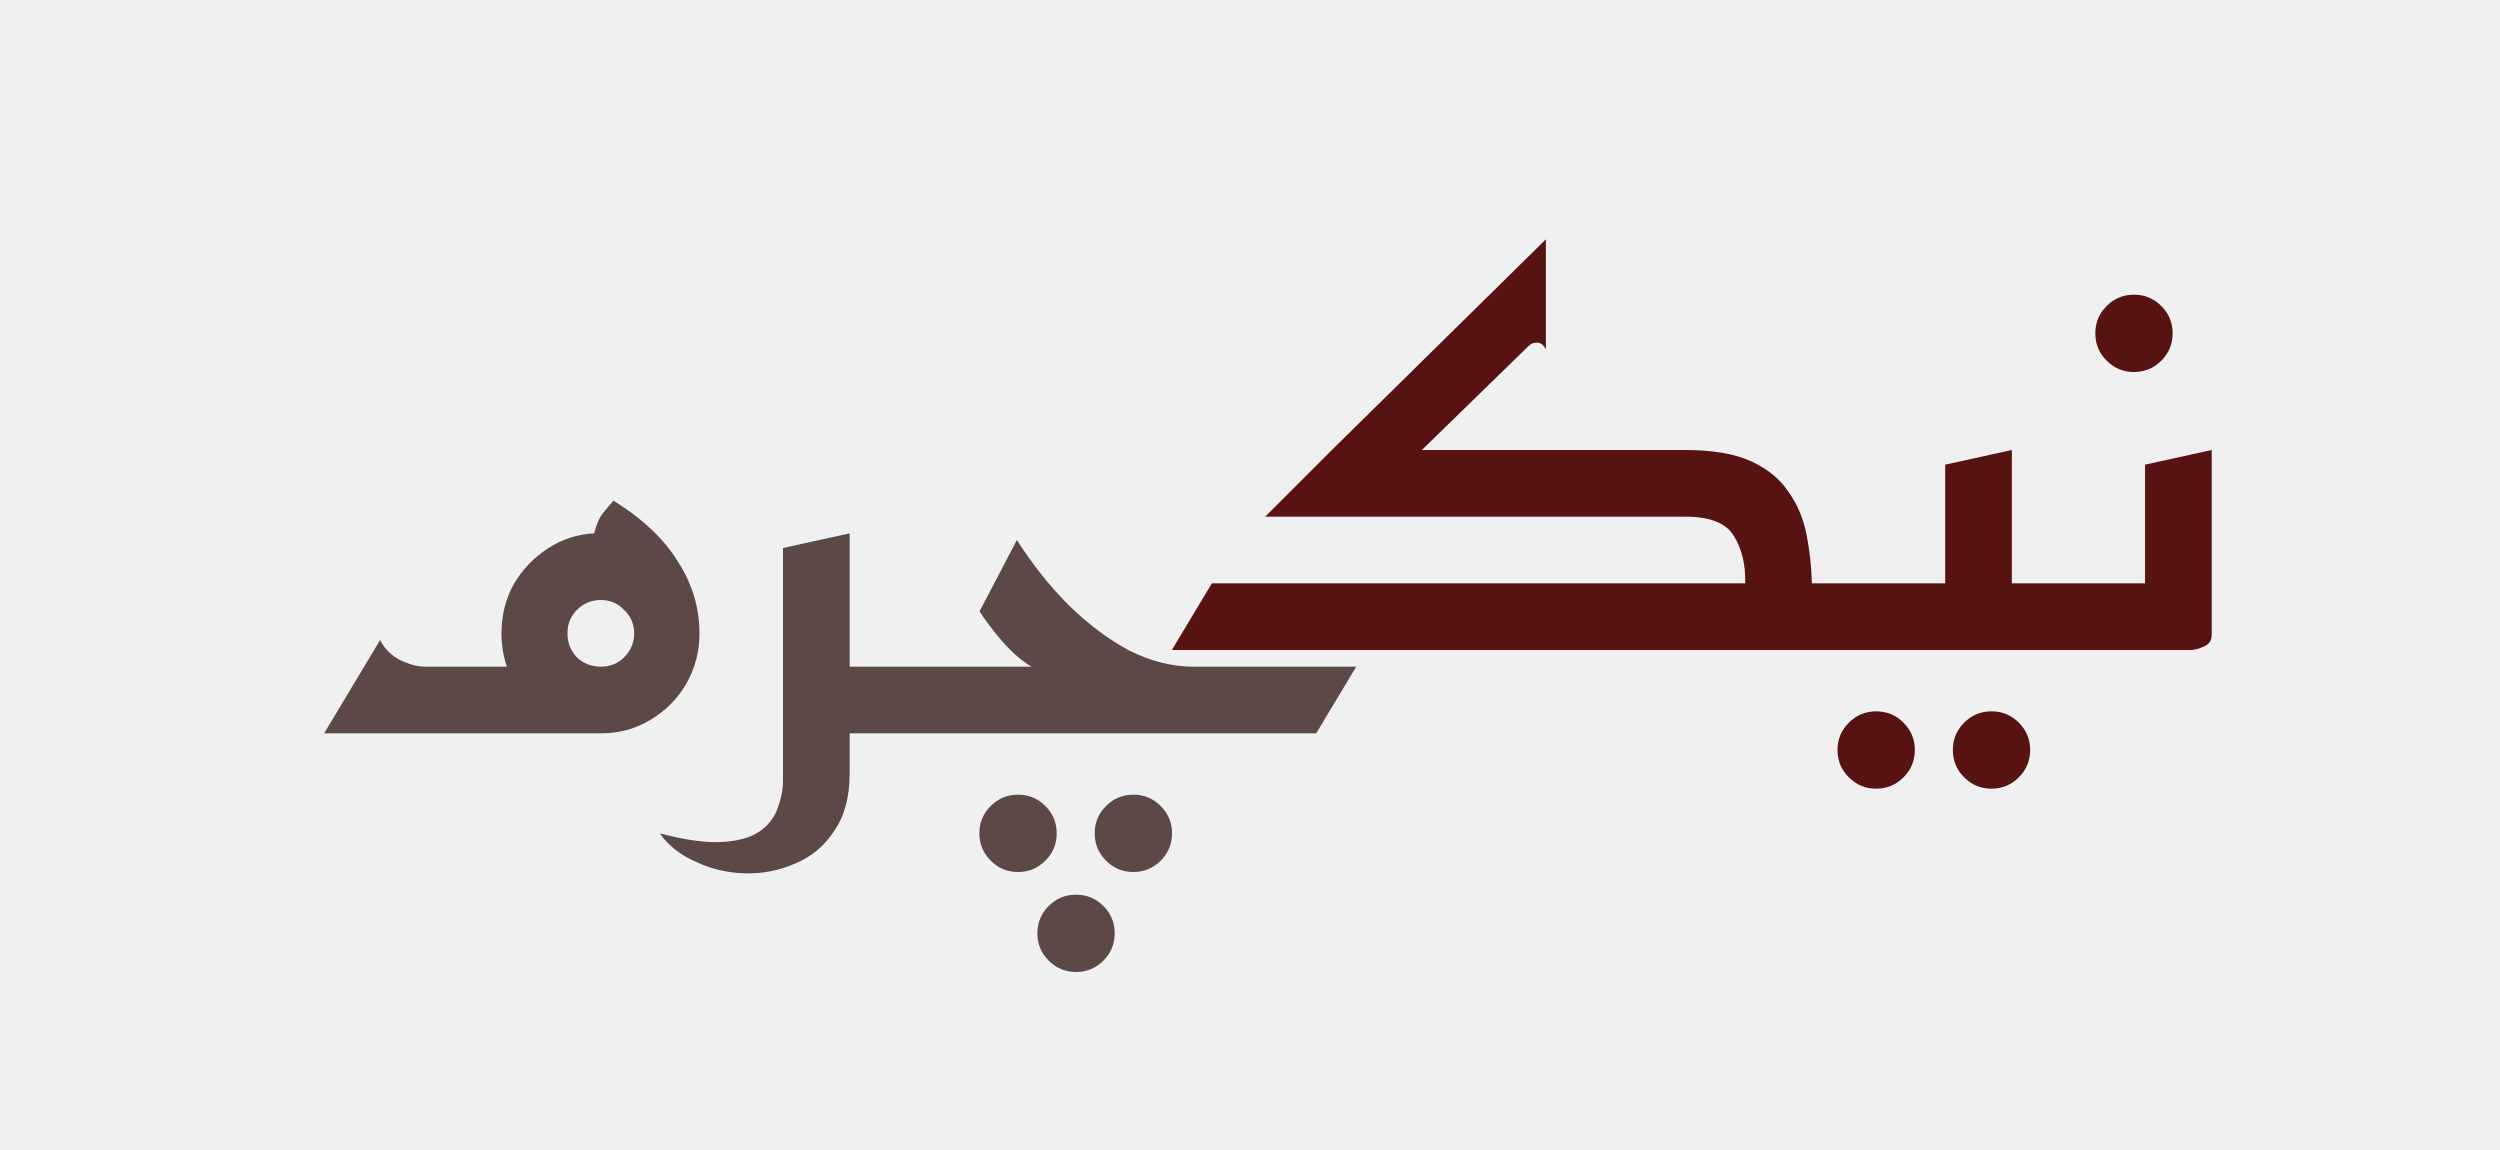
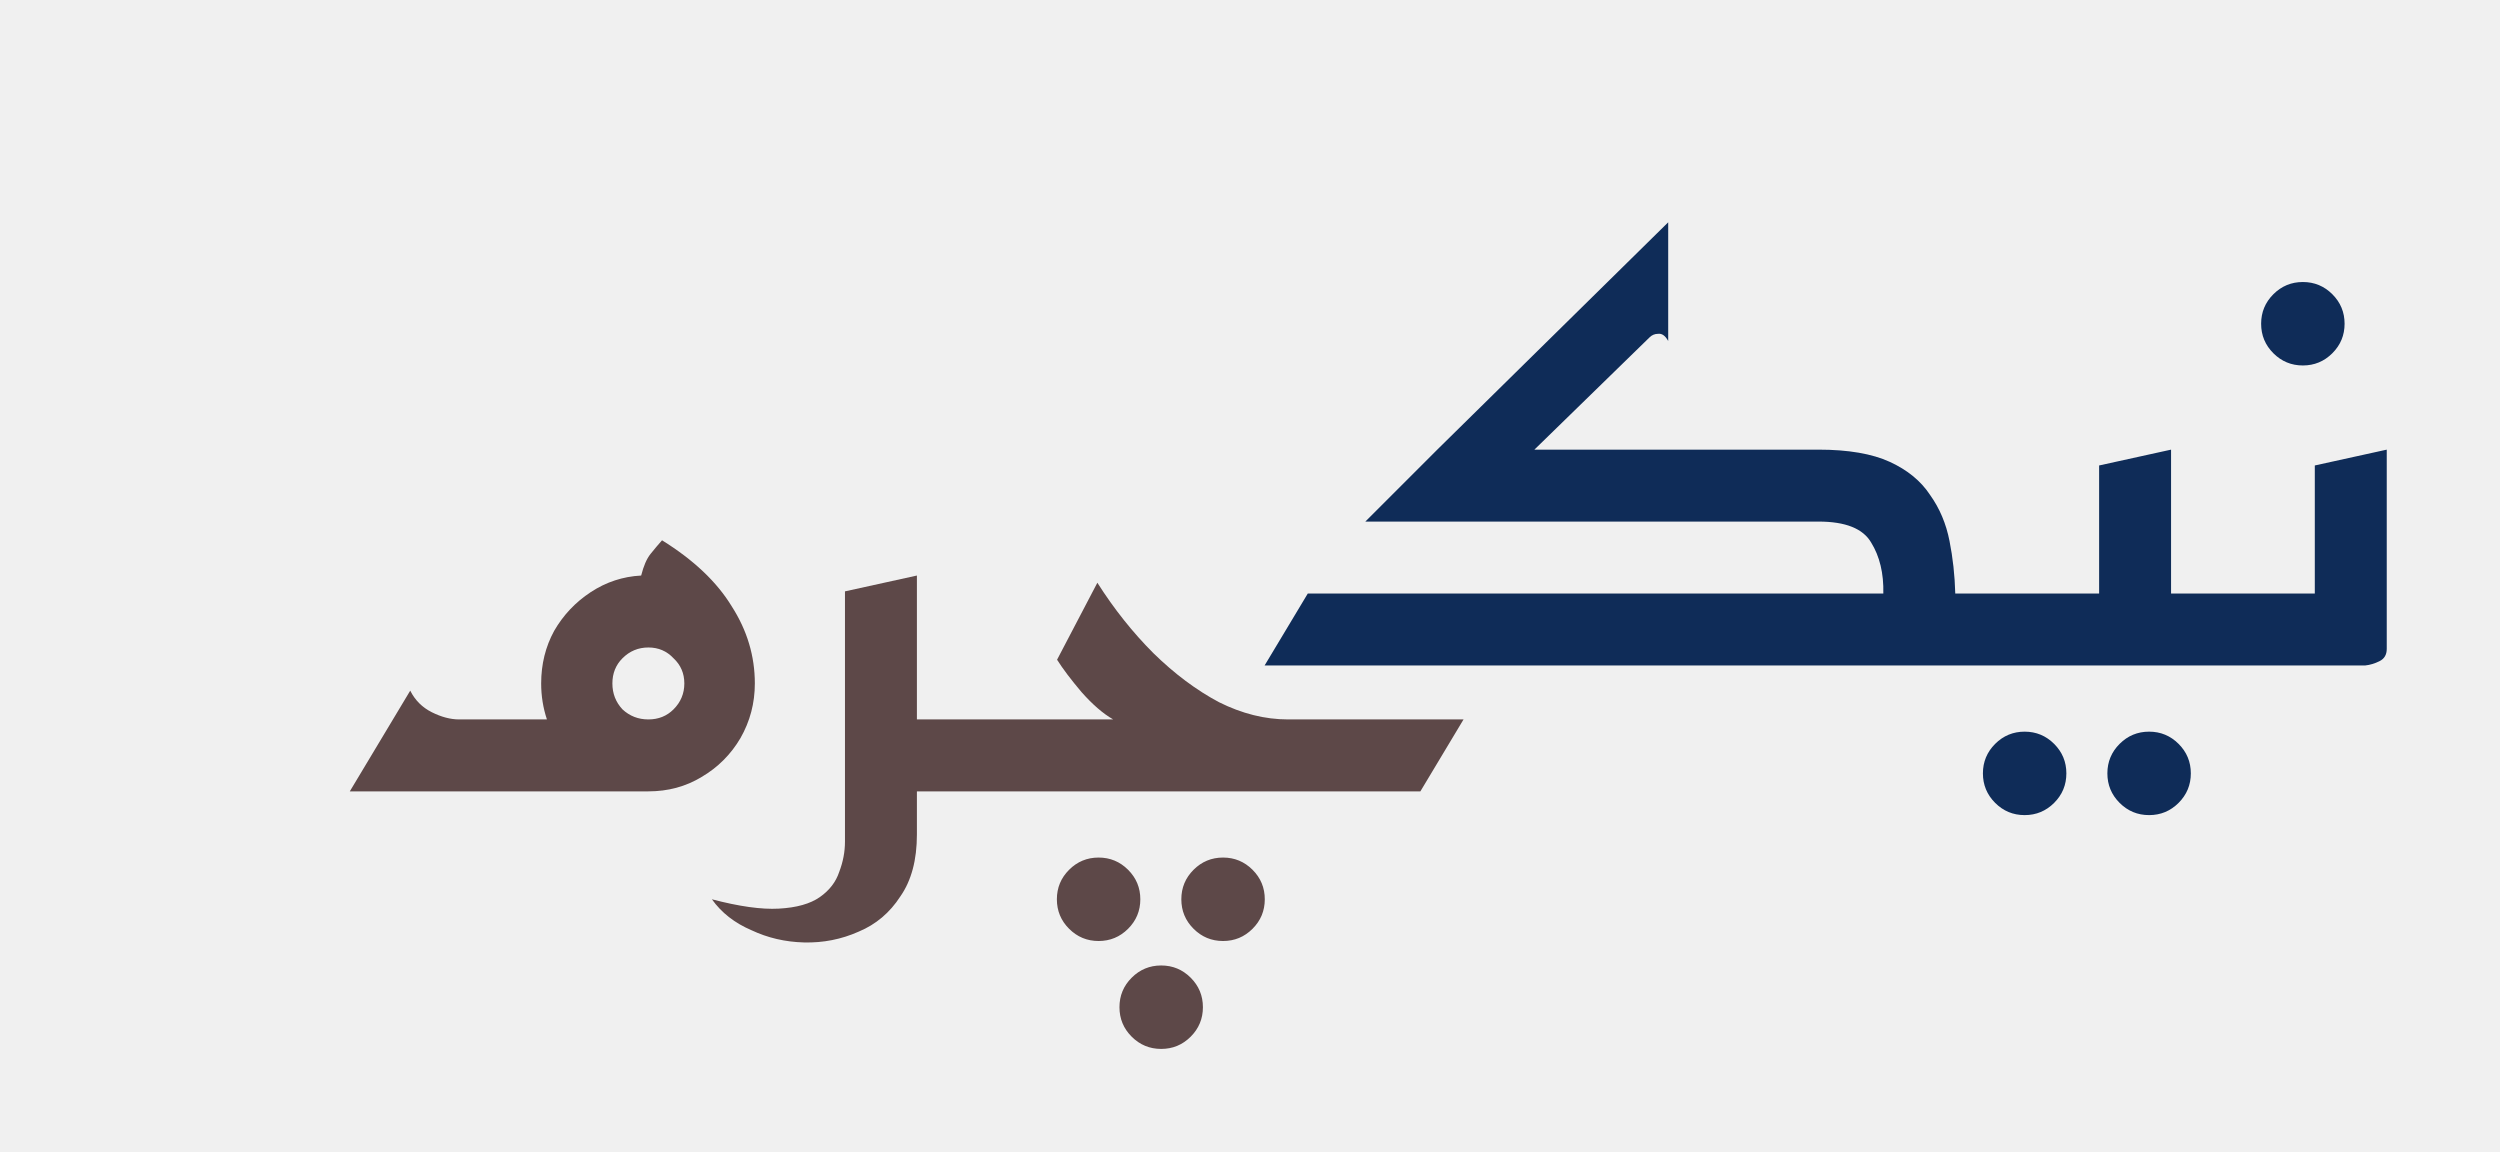
- <svg xmlns="http://www.w3.org/2000/svg" width="150" height="69" viewBox="0 0 150 69" fill="none">
+ <svg xmlns="http://www.w3.org/2000/svg" width="139" height="64" viewBox="0 0 139 64" fill="none">
  <g clip-path="url(#clip0_97_16)">
    <path d="M19.449 44L22.809 38.4C23.076 38.933 23.476 39.333 24.009 39.6C24.543 39.867 25.049 40 25.529 40H30.409C30.196 39.36 30.089 38.693 30.089 38C30.089 36.933 30.329 35.96 30.809 35.08C31.316 34.2 31.996 33.48 32.849 32.92C33.703 32.36 34.636 32.053 35.649 32C35.783 31.467 35.956 31.067 36.169 30.8C36.383 30.533 36.596 30.28 36.809 30.04C38.569 31.133 39.863 32.36 40.689 33.72C41.543 35.053 41.969 36.48 41.969 38C41.969 39.093 41.703 40.107 41.169 41.04C40.636 41.947 39.916 42.667 39.009 43.2C38.129 43.733 37.143 44 36.049 44H19.449ZM36.049 40C36.609 40 37.076 39.813 37.449 39.44C37.849 39.04 38.049 38.56 38.049 38C38.049 37.44 37.849 36.973 37.449 36.6C37.076 36.2 36.609 36 36.049 36C35.489 36 35.009 36.2 34.609 36.6C34.236 36.973 34.049 37.44 34.049 38C34.049 38.56 34.236 39.04 34.609 39.44C35.009 39.813 35.489 40 36.049 40Z" fill="#5D4848" />
    <path d="M39.581 50C41.1 50.4 42.34 50.573 43.3 50.52C44.287 50.467 45.047 50.253 45.581 49.88C46.114 49.507 46.474 49.04 46.66 48.48C46.874 47.92 46.98 47.36 46.98 46.8V32.88L50.98 32V40H55.781V44H50.98V46.4C50.98 47.813 50.674 48.96 50.06 49.84C49.474 50.747 48.7 51.4 47.74 51.8C46.781 52.227 45.767 52.427 44.7 52.4C43.66 52.373 42.687 52.147 41.781 51.72C40.847 51.32 40.114 50.747 39.581 50ZM64.562 58.32C63.922 58.32 63.375 58.093 62.922 57.64C62.468 57.187 62.242 56.64 62.242 56C62.242 55.36 62.468 54.813 62.922 54.36C63.375 53.907 63.922 53.68 64.562 53.68C65.202 53.68 65.748 53.907 66.202 54.36C66.655 54.813 66.882 55.36 66.882 56C66.882 56.64 66.655 57.187 66.202 57.64C65.748 58.093 65.202 58.32 64.562 58.32ZM68.002 52.32C67.362 52.32 66.815 52.093 66.362 51.64C65.908 51.187 65.682 50.64 65.682 50C65.682 49.36 65.908 48.813 66.362 48.36C66.815 47.907 67.362 47.68 68.002 47.68C68.642 47.68 69.188 47.907 69.642 48.36C70.095 48.813 70.322 49.36 70.322 50C70.322 50.64 70.095 51.187 69.642 51.64C69.188 52.093 68.642 52.32 68.002 52.32ZM61.082 52.32C60.442 52.32 59.895 52.093 59.442 51.64C58.988 51.187 58.762 50.64 58.762 50C58.762 49.36 58.988 48.813 59.442 48.36C59.895 47.907 60.442 47.68 61.082 47.68C61.722 47.68 62.268 47.907 62.722 48.36C63.175 48.813 63.402 49.36 63.402 50C63.402 50.64 63.175 51.187 62.722 51.64C62.268 52.093 61.722 52.32 61.082 52.32ZM54.173 44V40H61.893C61.333 39.68 60.746 39.173 60.133 38.48C59.546 37.787 59.093 37.187 58.773 36.68L61.013 32.4C61.946 33.867 62.986 35.173 64.133 36.32C65.306 37.467 66.519 38.373 67.773 39.04C69.053 39.68 70.333 40 71.613 40H81.373L78.973 44H54.173Z" fill="#5D4848" />
-     <path d="M70.312 39L72.713 35H104.713C104.739 33.88 104.513 32.933 104.033 32.16C103.579 31.387 102.606 31 101.113 31H75.912L79.912 27L92.752 14.36V20.96C92.593 20.667 92.406 20.533 92.192 20.56C92.006 20.56 91.846 20.627 91.713 20.76L85.312 27H101.113C102.766 27 104.086 27.227 105.073 27.68C106.059 28.133 106.806 28.747 107.313 29.52C107.846 30.267 108.206 31.12 108.393 32.08C108.579 33.013 108.686 33.987 108.713 35H113.513V39H107.273C107.219 39 107.179 39 107.153 39C107.126 39 107.113 39 107.113 39H70.312ZM119.49 47.32C118.85 47.32 118.303 47.093 117.85 46.64C117.397 46.187 117.17 45.64 117.17 45C117.17 44.36 117.397 43.813 117.85 43.36C118.303 42.907 118.85 42.68 119.49 42.68C120.13 42.68 120.677 42.907 121.13 43.36C121.583 43.813 121.81 44.36 121.81 45C121.81 45.64 121.583 46.187 121.13 46.64C120.677 47.093 120.13 47.32 119.49 47.32ZM112.57 47.32C111.93 47.32 111.383 47.093 110.93 46.64C110.477 46.187 110.25 45.64 110.25 45C110.25 44.36 110.477 43.813 110.93 43.36C111.383 42.907 111.93 42.68 112.57 42.68C113.21 42.68 113.757 42.907 114.21 43.36C114.663 43.813 114.89 44.36 114.89 45C114.89 45.64 114.663 46.187 114.21 46.64C113.757 47.093 113.21 47.32 112.57 47.32ZM111.911 39V35H116.711V27.88L120.711 27V35H125.511V39H119.271C119.218 39 119.178 39 119.151 39C119.124 39 119.111 39 119.111 39H111.911ZM128.039 22.32C127.399 22.32 126.852 22.093 126.399 21.64C125.945 21.187 125.719 20.64 125.719 20C125.719 19.36 125.945 18.813 126.399 18.36C126.852 17.907 127.399 17.68 128.039 17.68C128.679 17.68 129.225 17.907 129.679 18.36C130.132 18.813 130.359 19.36 130.359 20C130.359 20.64 130.132 21.187 129.679 21.64C129.225 22.093 128.679 22.32 128.039 22.32ZM123.903 39V35H128.703V27.88L132.703 27V38.08C132.703 38.4 132.57 38.627 132.303 38.76C132.036 38.893 131.77 38.973 131.503 39C131.236 39 131.103 39 131.103 39H123.903Z" fill="#571212" />
+     <path d="M70.312 37L72.713 33H104.713C104.739 31.88 104.513 30.933 104.033 30.16C103.579 29.387 102.606 29 101.113 29H75.912L79.912 25L92.752 12.36V18.96C92.593 18.667 92.406 18.533 92.192 18.56C92.006 18.56 91.846 18.627 91.713 18.76L85.312 25H101.113C102.766 25 104.086 25.227 105.073 25.68C106.059 26.133 106.806 26.747 107.313 27.52C107.846 28.267 108.206 29.12 108.393 30.08C108.579 31.013 108.686 31.987 108.713 33H113.513V37H107.273C107.219 37 107.179 37 107.153 37C107.126 37 107.113 37 107.113 37H70.312ZM119.49 45.32C118.85 45.32 118.303 45.093 117.85 44.64C117.397 44.187 117.17 43.64 117.17 43C117.17 42.36 117.397 41.813 117.85 41.36C118.303 40.907 118.85 40.68 119.49 40.68C120.13 40.68 120.677 40.907 121.13 41.36C121.583 41.813 121.81 42.36 121.81 43C121.81 43.64 121.583 44.187 121.13 44.64C120.677 45.093 120.13 45.32 119.49 45.32ZM112.57 45.32C111.93 45.32 111.383 45.093 110.93 44.64C110.477 44.187 110.25 43.64 110.25 43C110.25 42.36 110.477 41.813 110.93 41.36C111.383 40.907 111.93 40.68 112.57 40.68C113.21 40.68 113.757 40.907 114.21 41.36C114.663 41.813 114.89 42.36 114.89 43C114.89 43.64 114.663 44.187 114.21 44.64C113.757 45.093 113.21 45.32 112.57 45.32ZM111.911 37V33H116.711V25.88L120.711 25V33H125.511V37H119.271C119.218 37 119.178 37 119.151 37C119.124 37 119.111 37 119.111 37H111.911ZM128.039 20.32C127.399 20.32 126.852 20.093 126.399 19.64C125.945 19.187 125.719 18.64 125.719 18C125.719 17.36 125.945 16.813 126.399 16.36C126.852 15.907 127.399 15.68 128.039 15.68C128.679 15.68 129.225 15.907 129.679 16.36C130.132 16.813 130.359 17.36 130.359 18C130.359 18.64 130.132 19.187 129.679 19.64C129.225 20.093 128.679 20.32 128.039 20.32ZM123.903 37V33H128.703V25.88L132.703 25V36.08C132.703 36.4 132.57 36.627 132.303 36.76C132.036 36.893 131.77 36.973 131.503 37C131.236 37 131.103 37 131.103 37H123.903Z" fill="#0F2C58" />
  </g>
  <defs>
    <clipPath id="clip0_97_16">
-       <rect width="150" height="69" fill="white" />
+       <rect width="139" height="64" fill="white" />
    </clipPath>
  </defs>
</svg>
